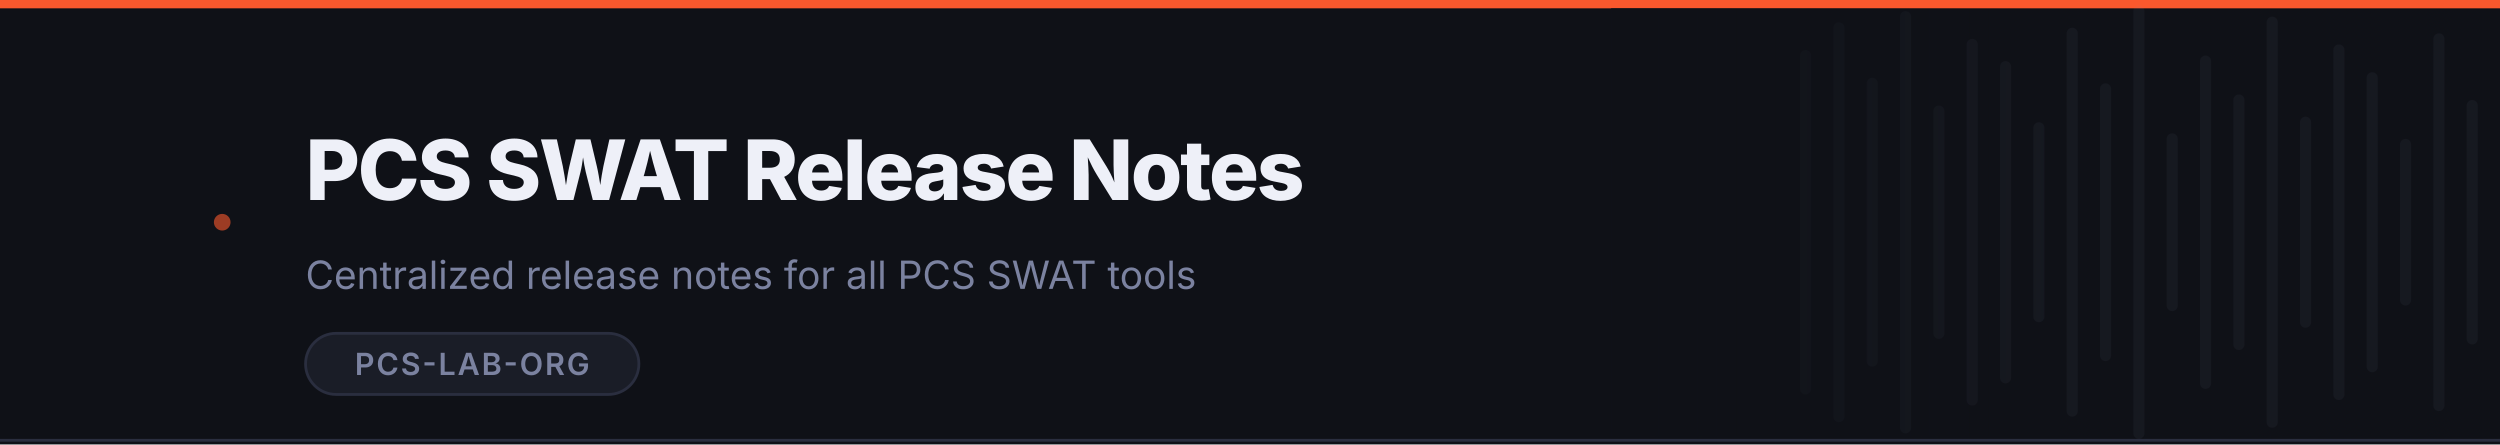
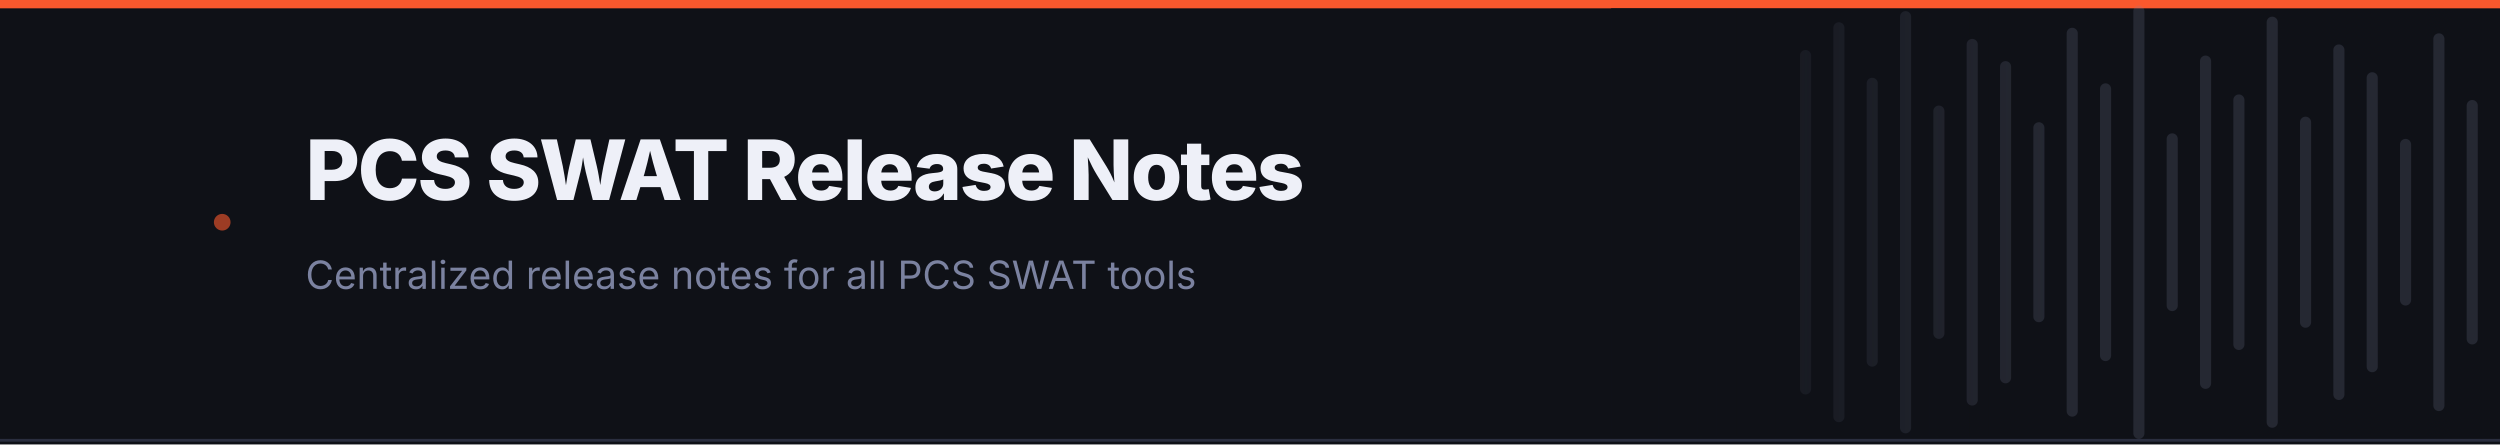
<svg xmlns="http://www.w3.org/2000/svg" viewBox="0 0 900 160">
  <rect width="900" height="160" fill="#0f1117" />
  <rect width="900" height="3" fill="#fa582d" />
  <rect y="158" width="900" height="1" fill="#2a2e3f" />
-   <g opacity="0.07">
+   <g opacity="0.20">
    <rect x="648" y="18" width="4" height="124" fill="#7b82a0" rx="2" />
    <rect x="660" y="8" width="4" height="144" fill="#7b82a0" rx="2" />
    <rect x="672" y="28" width="4" height="104" fill="#7b82a0" rx="2" />
    <rect x="684" y="4" width="4" height="152" fill="#7b82a0" rx="2" />
    <rect x="696" y="38" width="4" height="84" fill="#7b82a0" rx="2" />
    <rect x="708" y="14" width="4" height="132" fill="#7b82a0" rx="2" />
    <rect x="720" y="22" width="4" height="116" fill="#7b82a0" rx="2" />
    <rect x="732" y="44" width="4" height="72" fill="#7b82a0" rx="2" />
    <rect x="744" y="10" width="4" height="140" fill="#7b82a0" rx="2" />
    <rect x="756" y="30" width="4" height="100" fill="#7b82a0" rx="2" />
    <rect x="768" y="2" width="4" height="156" fill="#7b82a0" rx="2" />
    <rect x="780" y="48" width="4" height="64" fill="#7b82a0" rx="2" />
    <rect x="792" y="20" width="4" height="120" fill="#7b82a0" rx="2" />
    <rect x="804" y="34" width="4" height="92" fill="#7b82a0" rx="2" />
    <rect x="816" y="6" width="4" height="148" fill="#7b82a0" rx="2" />
    <rect x="828" y="42" width="4" height="76" fill="#7b82a0" rx="2" />
    <rect x="840" y="16" width="4" height="128" fill="#7b82a0" rx="2" />
    <rect x="852" y="26" width="4" height="108" fill="#7b82a0" rx="2" />
    <rect x="864" y="50" width="4" height="60" fill="#7b82a0" rx="2" />
    <rect x="876" y="12" width="4" height="136" fill="#7b82a0" rx="2" />
    <rect x="888" y="36" width="4" height="88" fill="#7b82a0" rx="2" />
  </g>
  <defs>
    <linearGradient id="fade-r" x1="0%" y1="0%" x2="100%" y2="0%">
      <stop offset="0%" stop-color="#0f1117" stop-opacity="1" />
      <stop offset="100%" stop-color="#0f1117" stop-opacity="0" />
    </linearGradient>
  </defs>
  <rect x="580" y="3" width="160" height="154" fill="url(#fade-r)" />
  <circle cx="80" cy="80" r="3" fill="#fa582d" opacity="0.6" />
  <text x="110" y="72" font-family="'Inter', -apple-system, BlinkMacSystemFont, 'Segoe UI', sans-serif" font-size="30" font-weight="800" fill="#eef0f8" letter-spacing="-0.8">PCS SWAT Release Notes</text>
  <text x="110" y="104" font-family="'Inter', -apple-system, BlinkMacSystemFont, 'Segoe UI', sans-serif" font-size="14" fill="#7b82a0">Centralized release notes for all PCS SWAT tools</text>
-   <rect x="110" y="120" width="120" height="22" rx="11" fill="#1a1d27" stroke="#2a2e3f" stroke-width="1" />
-   <text x="170" y="135" font-family="'Inter', -apple-system, BlinkMacSystemFont, 'Segoe UI', sans-serif" font-size="11" font-weight="600" fill="#7b82a0" text-anchor="middle" letter-spacing="0.06em">PCS-LAB-ORG</text>
</svg>
